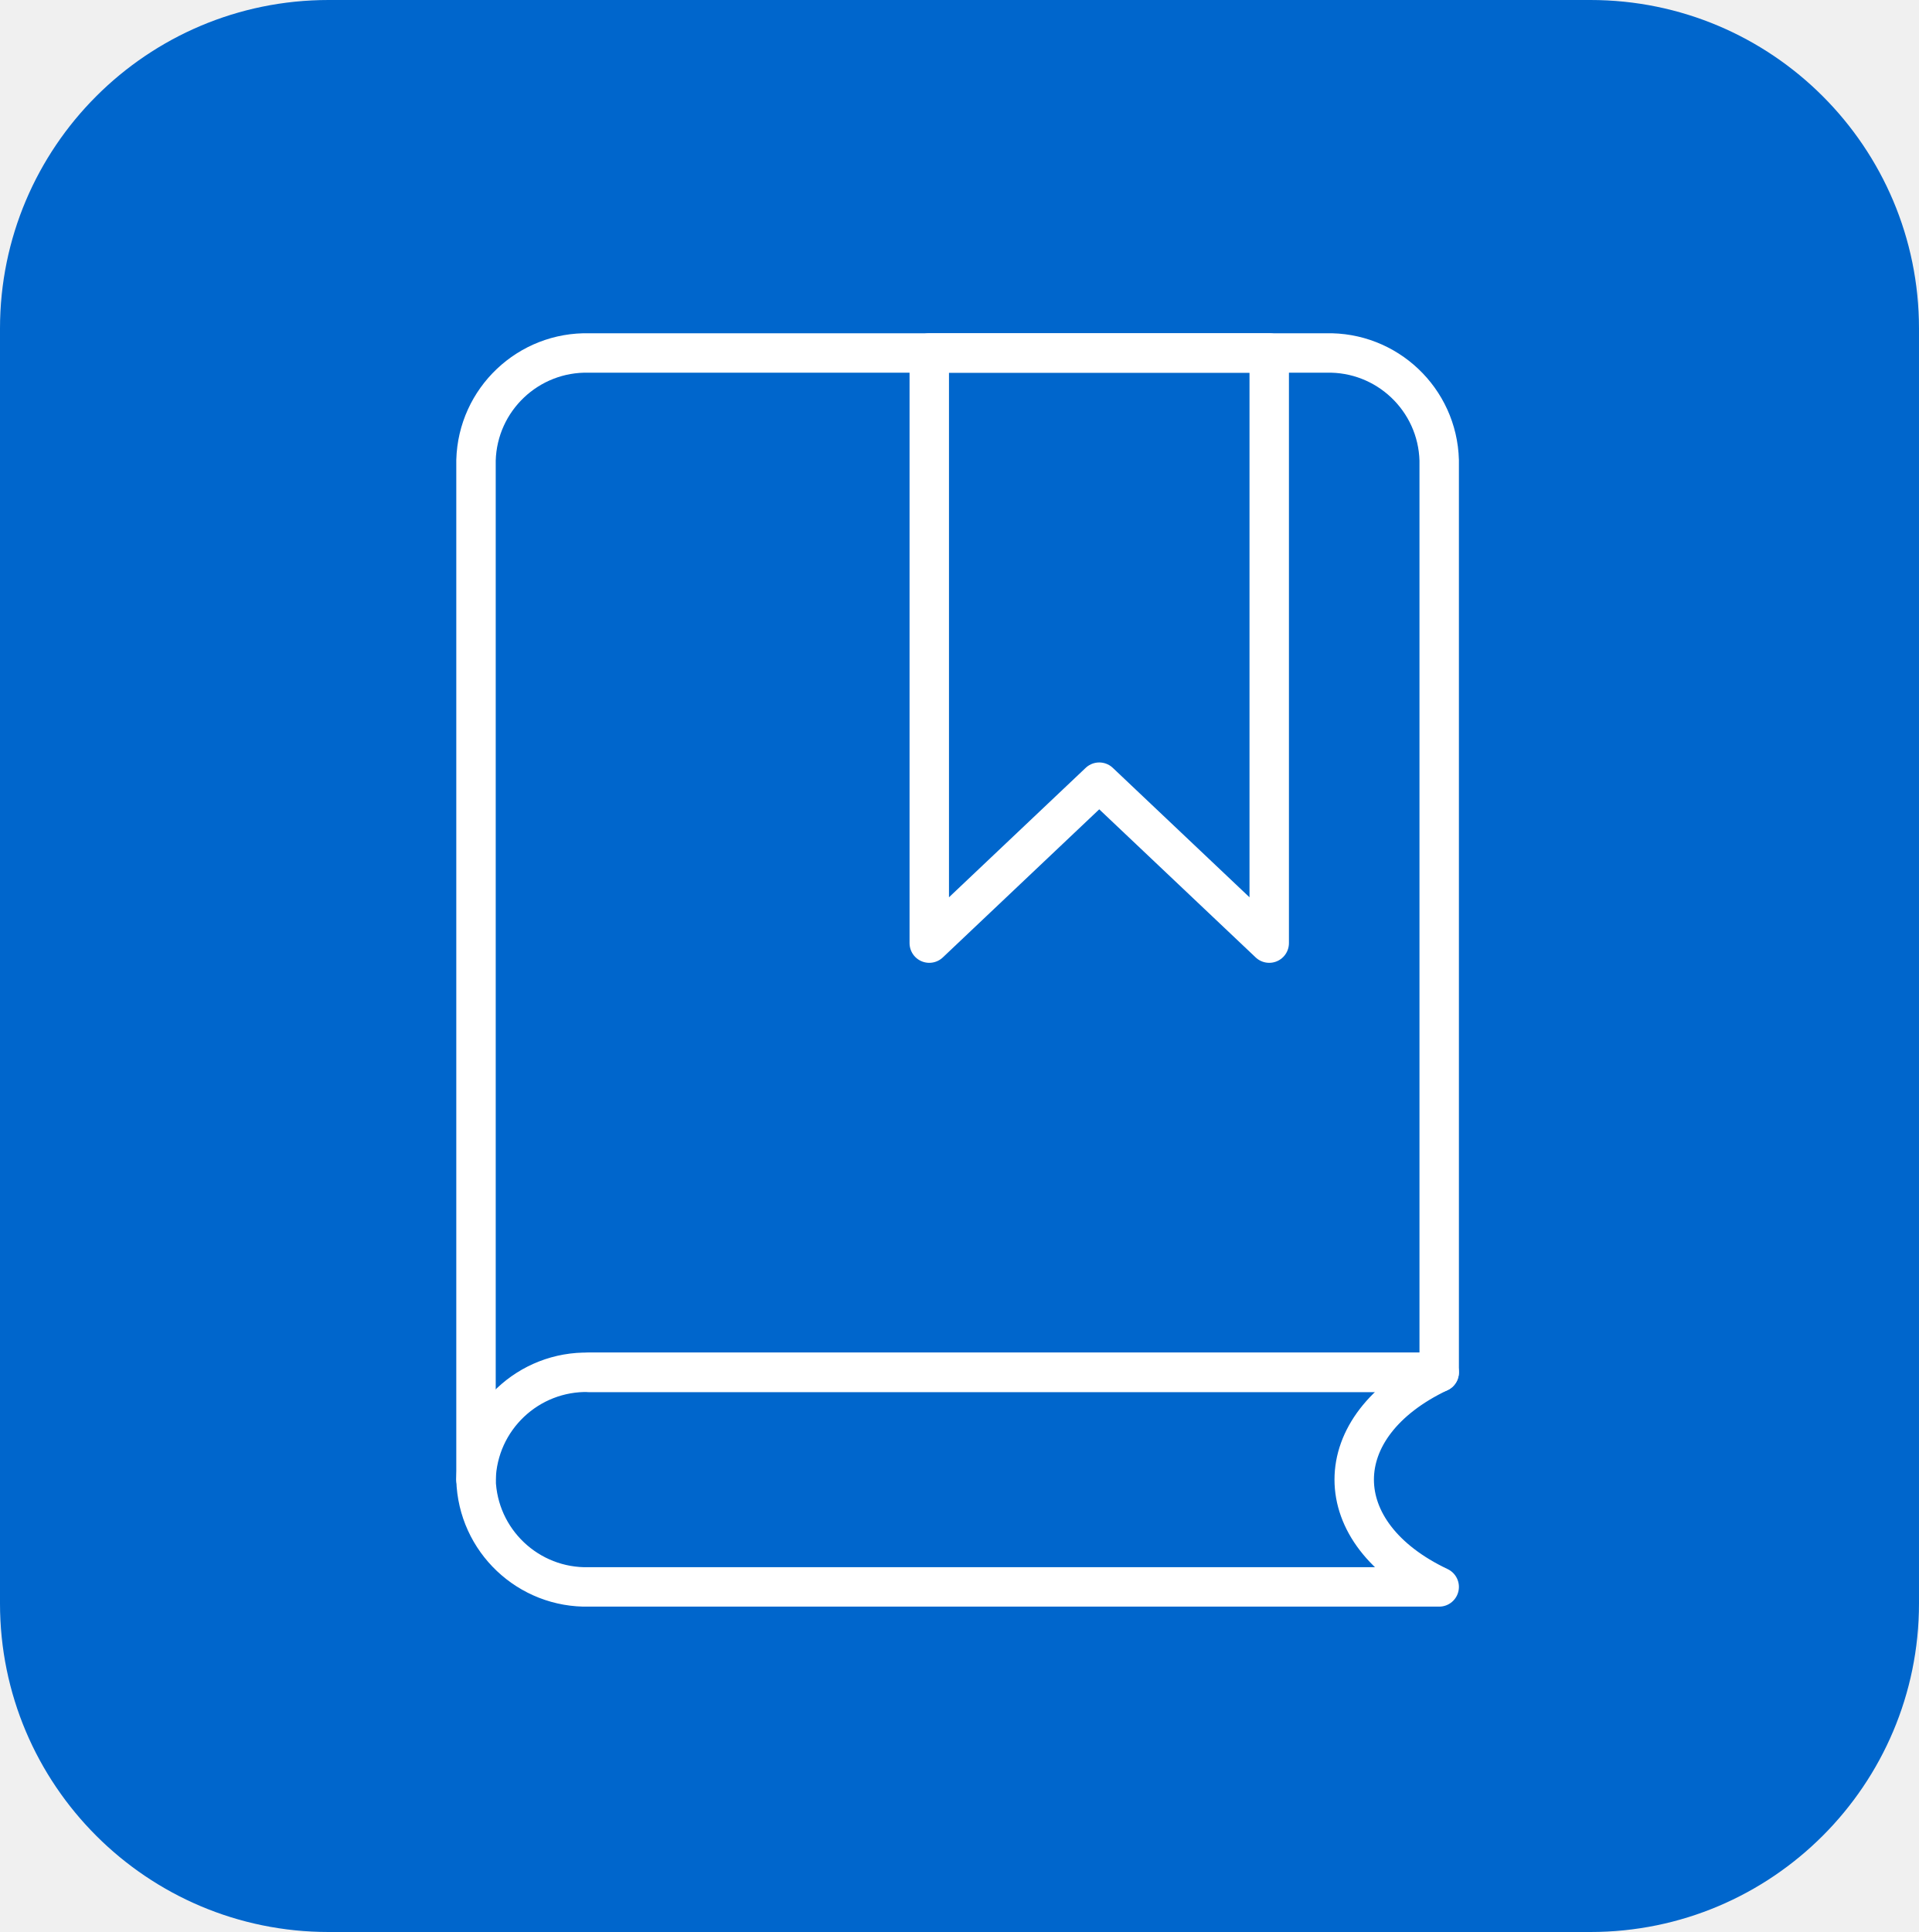
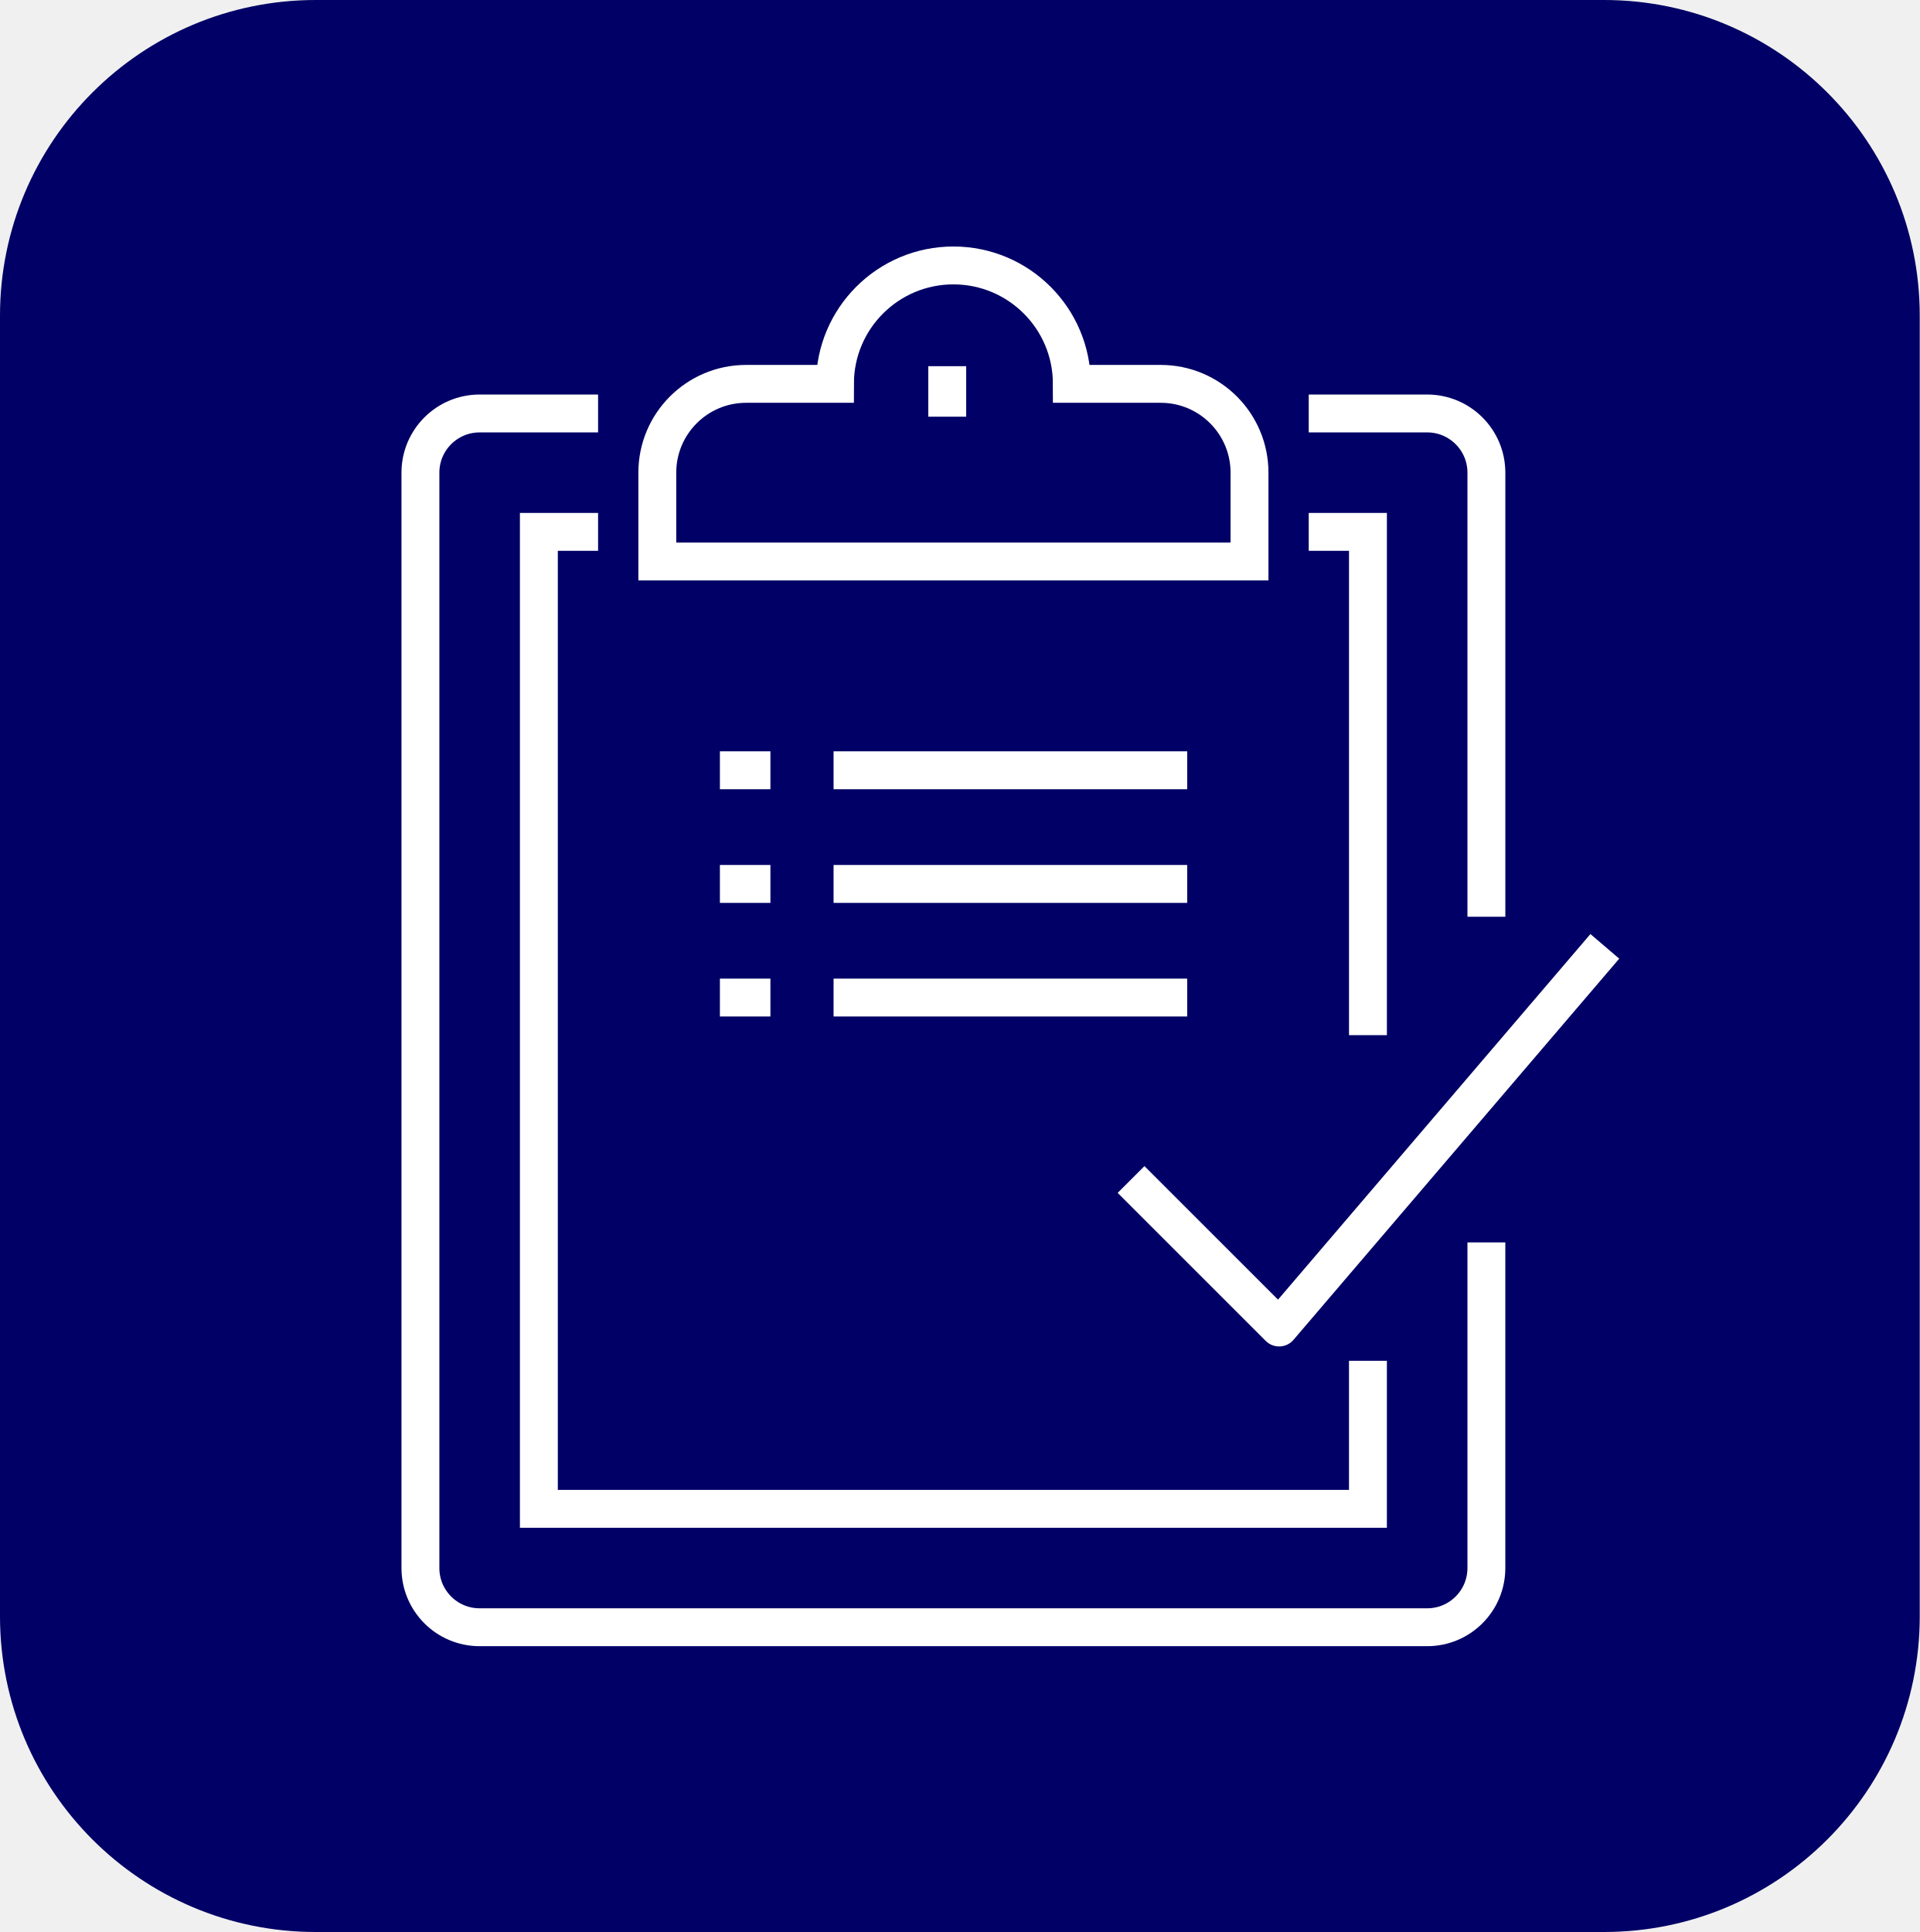
- <svg xmlns="http://www.w3.org/2000/svg" width="146" height="147" viewBox="0 0 146 147">
+ <svg xmlns="http://www.w3.org/2000/svg" width="152" height="153" viewBox="0 0 152 153">
  <defs>
    <clipPath id="clip-path">
-       <rect id="사각형_1201" data-name="사각형 1201" width="79" height="98" transform="translate(0 0.414)" fill="none" stroke="#fff" stroke-width="3" />
+       <rect id="사각형_1370" data-name="사각형 1370" width="97.904" height="112.533" fill="none" stroke="#fff" stroke-width="3" />
    </clipPath>
  </defs>
-   <g id="그룹_1182" data-name="그룹 1182" transform="translate(-525 -473)">
-     <rect id="사각형_937" data-name="사각형 937" width="146" height="147" rx="25" transform="translate(525 473)" fill="#06c" />
-     <g id="그룹_1013" data-name="그룹 1013" transform="translate(559.063 497.845)">
-       <g id="그룹_1012" data-name="그룹 1012" transform="translate(-0.063 -0.259)" clip-path="url(#clip-path)">
-         <path id="패스_3590" data-name="패스 3590" d="M.5,86.221V8.664A8.4,8.4,0,0,1,9.121.5H65.16a8.4,8.4,0,0,1,8.621,8.164V78.057H9.121" transform="translate(1.715 1.772)" fill="none" stroke="#fff" stroke-linecap="round" stroke-linejoin="round" stroke-width="3" />
-         <path id="패스_3591" data-name="패스 3591" d="M9.121,19.5h64.66c-8.621,4.082-8.621,12.246,0,16.328H9.121A8.4,8.4,0,0,1,.5,27.664,8.4,8.4,0,0,1,9.121,19.5Z" transform="translate(1.715 60.329)" fill="none" stroke="#fff" stroke-linecap="round" stroke-linejoin="round" stroke-width="3" />
-         <path id="패스_3592" data-name="패스 3592" d="M34.364,45.4,21.432,33.155,8.5,45.4V.5H34.364Z" transform="translate(28.2 1.772)" fill="none" stroke="#fff" stroke-linecap="round" stroke-linejoin="round" stroke-width="3" />
+   <g id="그룹_1260" data-name="그룹 1260" transform="translate(-514 -361)">
+     <rect id="사각형_1382" data-name="사각형 1382" width="152" height="153" rx="25" transform="translate(514 361)" fill="#006" />
+     <g id="그룹_1228" data-name="그룹 1228" transform="translate(544.944 379.677)">
+       <g id="그룹_1196" data-name="그룹 1196" clip-path="url(#clip-path)">
+         <path id="패스_3831" data-name="패스 3831" d="M85.4,71.644V97.433a4.688,4.688,0,0,1-4.689,4.689H5.689A4.688,4.688,0,0,1,1,97.433V10.689A4.688,4.688,0,0,1,5.689,6h9.378" transform="translate(1.344 8.067)" fill="none" stroke="#fff" stroke-miterlimit="10" stroke-width="3" />
+         <path id="패스_3832" data-name="패스 3832" d="M31,6h9.378a4.688,4.688,0,0,1,4.689,4.689V45.856" transform="translate(41.678 8.067)" fill="none" stroke="#fff" stroke-miterlimit="10" stroke-width="3" />
+         <path id="패스_3833" data-name="패스 3833" d="M70.644,75.644V87.367H5V10H9.689" transform="translate(6.722 13.444)" fill="none" stroke="#fff" stroke-miterlimit="10" stroke-width="3" />
+         <path id="패스_3834" data-name="패스 3834" d="M31,10h4.689V49.856" transform="translate(41.678 13.444)" fill="none" stroke="#fff" stroke-miterlimit="10" stroke-width="3" />
+         <path id="패스_3835" data-name="패스 3835" d="M48.856,10.378H41.822a9.378,9.378,0,0,0-18.756,0H16.033A7.033,7.033,0,0,0,9,17.411v7.033H55.889V17.411A7.033,7.033,0,0,0,48.856,10.378Z" transform="translate(12.1 1.344)" fill="none" stroke="#fff" stroke-miterlimit="10" stroke-width="3" />
+         <line id="선_358" data-name="선 358" y2="4" transform="translate(44.056 10.322)" fill="none" stroke="#fff" stroke-miterlimit="10" stroke-width="3" />
+         <path id="패스_3836" data-name="패스 3836" d="M62.511,24,36.722,54.185,25,42.463" transform="translate(33.611 32.267)" fill="none" stroke="#fff" stroke-linejoin="round" stroke-width="3" />
+         <line id="선_359" data-name="선 359" x2="4" transform="translate(26.056 42.323)" fill="none" stroke="#fff" stroke-linejoin="round" stroke-width="3" />
+         <line id="선_360" data-name="선 360" x2="28" transform="translate(35.056 42.323)" fill="none" stroke="#fff" stroke-linejoin="round" stroke-width="3" />
+         <line id="선_361" data-name="선 361" x2="4" transform="translate(26.056 51.323)" fill="none" stroke="#fff" stroke-linejoin="round" stroke-width="3" />
+         <line id="선_362" data-name="선 362" x2="28" transform="translate(35.056 51.323)" fill="none" stroke="#fff" stroke-linejoin="round" stroke-width="3" />
+         <line id="선_363" data-name="선 363" x2="4" transform="translate(26.056 60.323)" fill="none" stroke="#fff" stroke-linejoin="round" stroke-width="3" />
+         <line id="선_364" data-name="선 364" x2="28" transform="translate(35.056 60.323)" fill="none" stroke="#fff" stroke-linejoin="round" stroke-width="3" />
      </g>
    </g>
  </g>
</svg>
